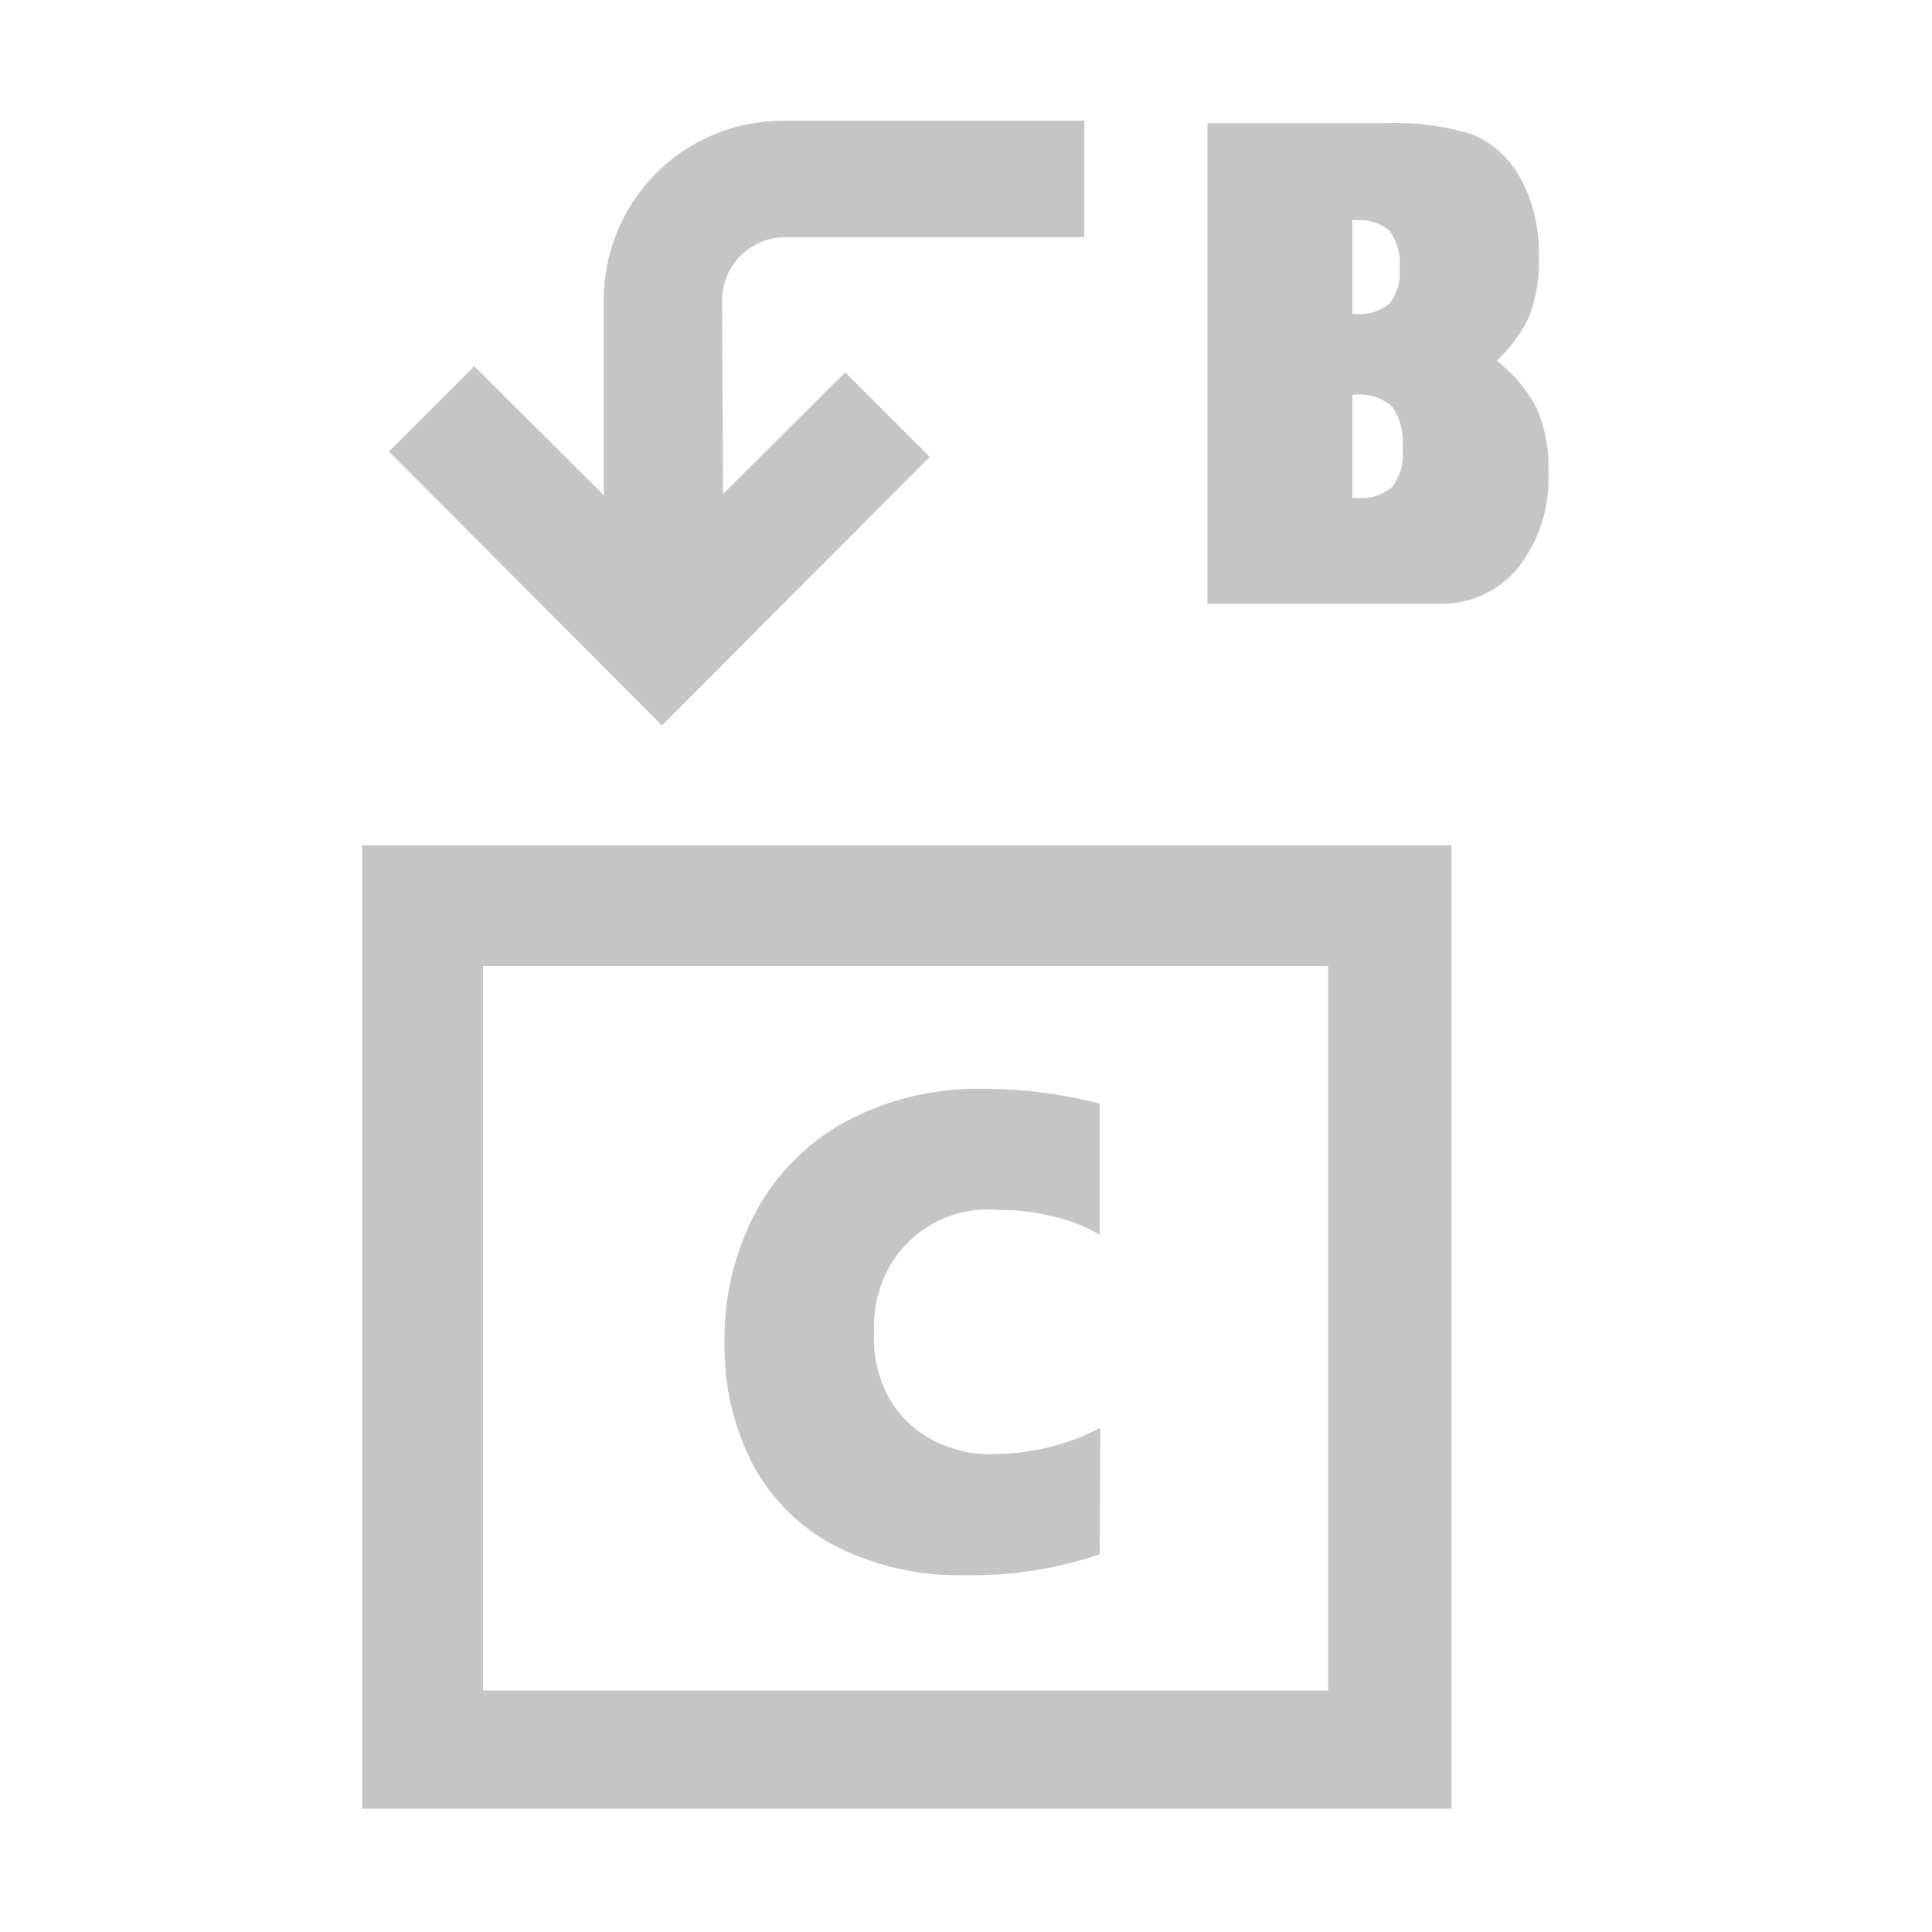
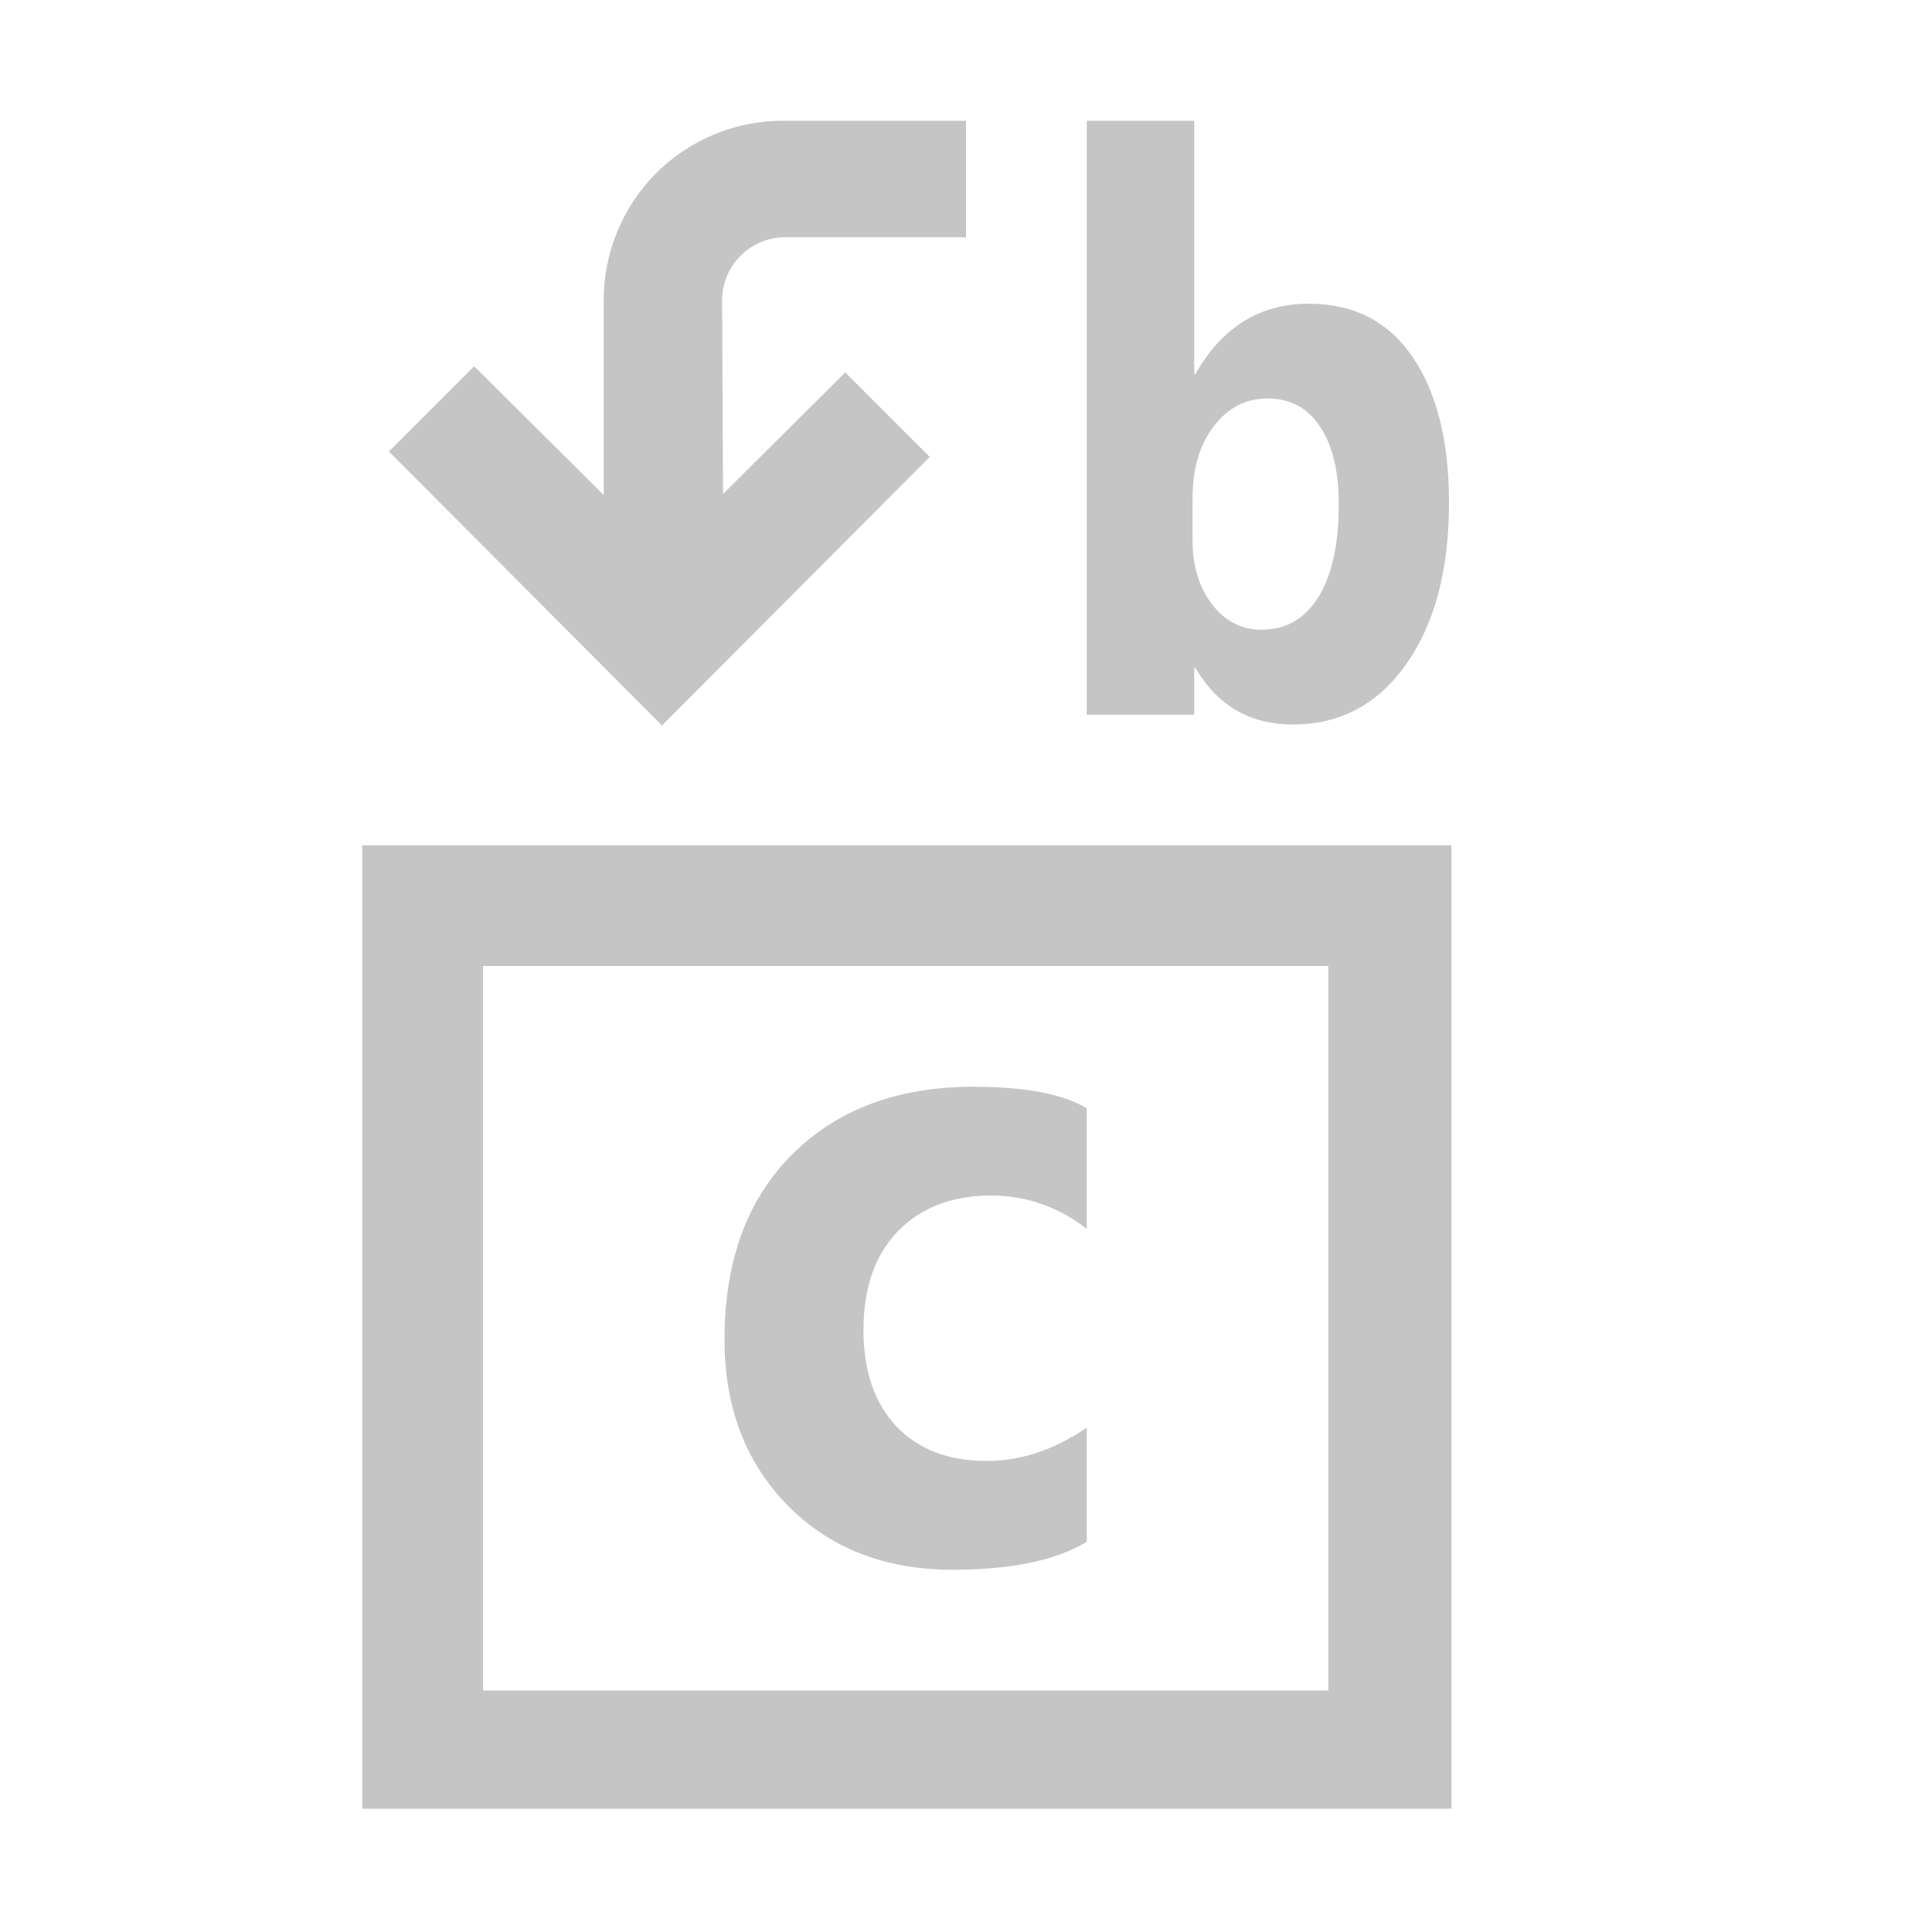
<svg xmlns="http://www.w3.org/2000/svg" width="16" height="16" viewBox="0 0 16 16" fill="none">
-   <path d="M5.482 6.008L3.221 3.739L3.927 3.033L5 4.1V2.489C4.999 2.294 5.037 2.101 5.111 1.92C5.185 1.74 5.293 1.576 5.431 1.437C5.568 1.299 5.732 1.189 5.912 1.114C6.092 1.039 6.285 1 6.48 1H8.98V1.965H6.48C6.345 1.971 6.217 2.029 6.124 2.127C6.031 2.225 5.979 2.356 5.98 2.491L5.988 4.091L7 3.084L7.7 3.784L5.482 6.008Z" fill="#C5C5C5" />
+   <path d="M5.482 6.008L3.221 3.739L3.927 3.033L5 4.1V2.489C4.999 2.294 5.037 2.101 5.111 1.92C5.185 1.74 5.293 1.576 5.431 1.437C5.568 1.299 5.732 1.189 5.912 1.114C6.092 1.039 6.285 1 6.48 1L8 1V1.965H6.48C6.345 1.971 6.217 2.029 6.124 2.127C6.031 2.225 5.979 2.356 5.98 2.491L5.988 4.091L7 3.084L7.7 3.784L5.482 6.008Z" fill="#C5C5C5" />
  <path d="M3 7V14.979H12.021V7H3ZM11 14H4V8H11V14Z" fill="#C5C5C5" />
-   <path d="M9.107 12.872C8.749 12.993 8.373 13.052 7.995 13.045C7.624 13.055 7.256 12.973 6.924 12.807C6.632 12.657 6.393 12.422 6.238 12.133C6.075 11.822 5.994 11.475 6 11.124C5.993 10.741 6.084 10.361 6.266 10.024C6.439 9.709 6.699 9.451 7.015 9.282C7.36 9.101 7.744 9.01 8.132 9.017C8.461 9.016 8.789 9.057 9.107 9.14V10.226C8.987 10.155 8.857 10.104 8.72 10.074C8.572 10.037 8.419 10.019 8.265 10.02C8.059 10.001 7.851 10.051 7.677 10.163C7.502 10.274 7.369 10.441 7.299 10.637C7.252 10.765 7.232 10.901 7.239 11.037C7.231 11.173 7.252 11.309 7.299 11.437C7.344 11.564 7.417 11.68 7.514 11.774C7.61 11.869 7.726 11.94 7.854 11.983C7.982 12.03 8.119 12.05 8.254 12.041C8.553 12.037 8.847 11.963 9.112 11.825L9.107 12.872Z" fill="#C5C5C5" />
-   <path d="M11.9 5H10V1.02H11.447C11.697 1.008 11.947 1.039 12.187 1.111C12.357 1.18 12.499 1.307 12.587 1.468C12.696 1.666 12.75 1.889 12.744 2.114C12.752 2.288 12.724 2.463 12.662 2.626C12.597 2.762 12.507 2.884 12.396 2.986C12.53 3.092 12.641 3.223 12.723 3.373C12.797 3.543 12.831 3.728 12.823 3.913C12.837 4.197 12.748 4.477 12.573 4.701C12.492 4.8 12.389 4.878 12.272 4.93C12.155 4.982 12.028 5.006 11.9 5ZM11.228 1.822H11.2V2.6H11.231C11.281 2.605 11.331 2.599 11.378 2.584C11.425 2.57 11.469 2.546 11.507 2.514C11.571 2.433 11.601 2.33 11.591 2.227C11.602 2.117 11.574 2.006 11.511 1.914C11.473 1.881 11.428 1.856 11.38 1.841C11.332 1.825 11.281 1.82 11.231 1.825L11.228 1.822ZM11.218 3.269H11.2V4.124H11.237C11.29 4.129 11.343 4.124 11.393 4.108C11.443 4.092 11.49 4.066 11.53 4.032C11.597 3.942 11.628 3.83 11.616 3.718C11.629 3.595 11.599 3.471 11.53 3.368C11.488 3.331 11.439 3.303 11.386 3.286C11.333 3.269 11.277 3.263 11.221 3.269H11.218Z" fill="#C5C5C5" />
+   <path d="M9.901 5.533H9.89V5.919H9V1H9.89V3.096H9.901C10.121 2.709 10.434 2.515 10.839 2.515C11.211 2.515 11.498 2.662 11.699 2.957C11.899 3.251 12 3.653 12 4.164C12 4.717 11.883 5.162 11.648 5.497C11.413 5.832 11.1 6 10.707 6C10.352 6 10.084 5.844 9.901 5.533ZM9.876 4.131V4.472C9.876 4.686 9.93 4.863 10.037 5.004C10.144 5.144 10.281 5.215 10.448 5.215C10.651 5.215 10.807 5.125 10.918 4.945C11.031 4.764 11.087 4.507 11.087 4.177C11.087 3.902 11.036 3.688 10.932 3.534C10.831 3.378 10.685 3.3 10.496 3.3C10.317 3.3 10.169 3.377 10.051 3.531C9.934 3.684 9.876 3.884 9.876 4.131Z" fill="#C5C5C5" />
+   <path d="M9 12.769C8.744 12.923 8.375 13 7.892 13C7.329 13 6.872 12.822 6.523 12.467C6.174 12.112 6 11.654 6 11.093C6 10.445 6.186 9.935 6.559 9.562C6.934 9.187 7.435 9 8.061 9C8.493 9 8.806 9.06 9 9.179V10.177C8.763 9.993 8.499 9.901 8.208 9.901C7.883 9.901 7.625 10.001 7.434 10.199C7.245 10.395 7.151 10.667 7.151 11.015C7.151 11.353 7.241 11.618 7.423 11.812C7.605 12.003 7.854 12.099 8.172 12.099C8.454 12.099 8.73 12.007 9 11.823V12.769Z" fill="#C5C5C5" />
</svg>
